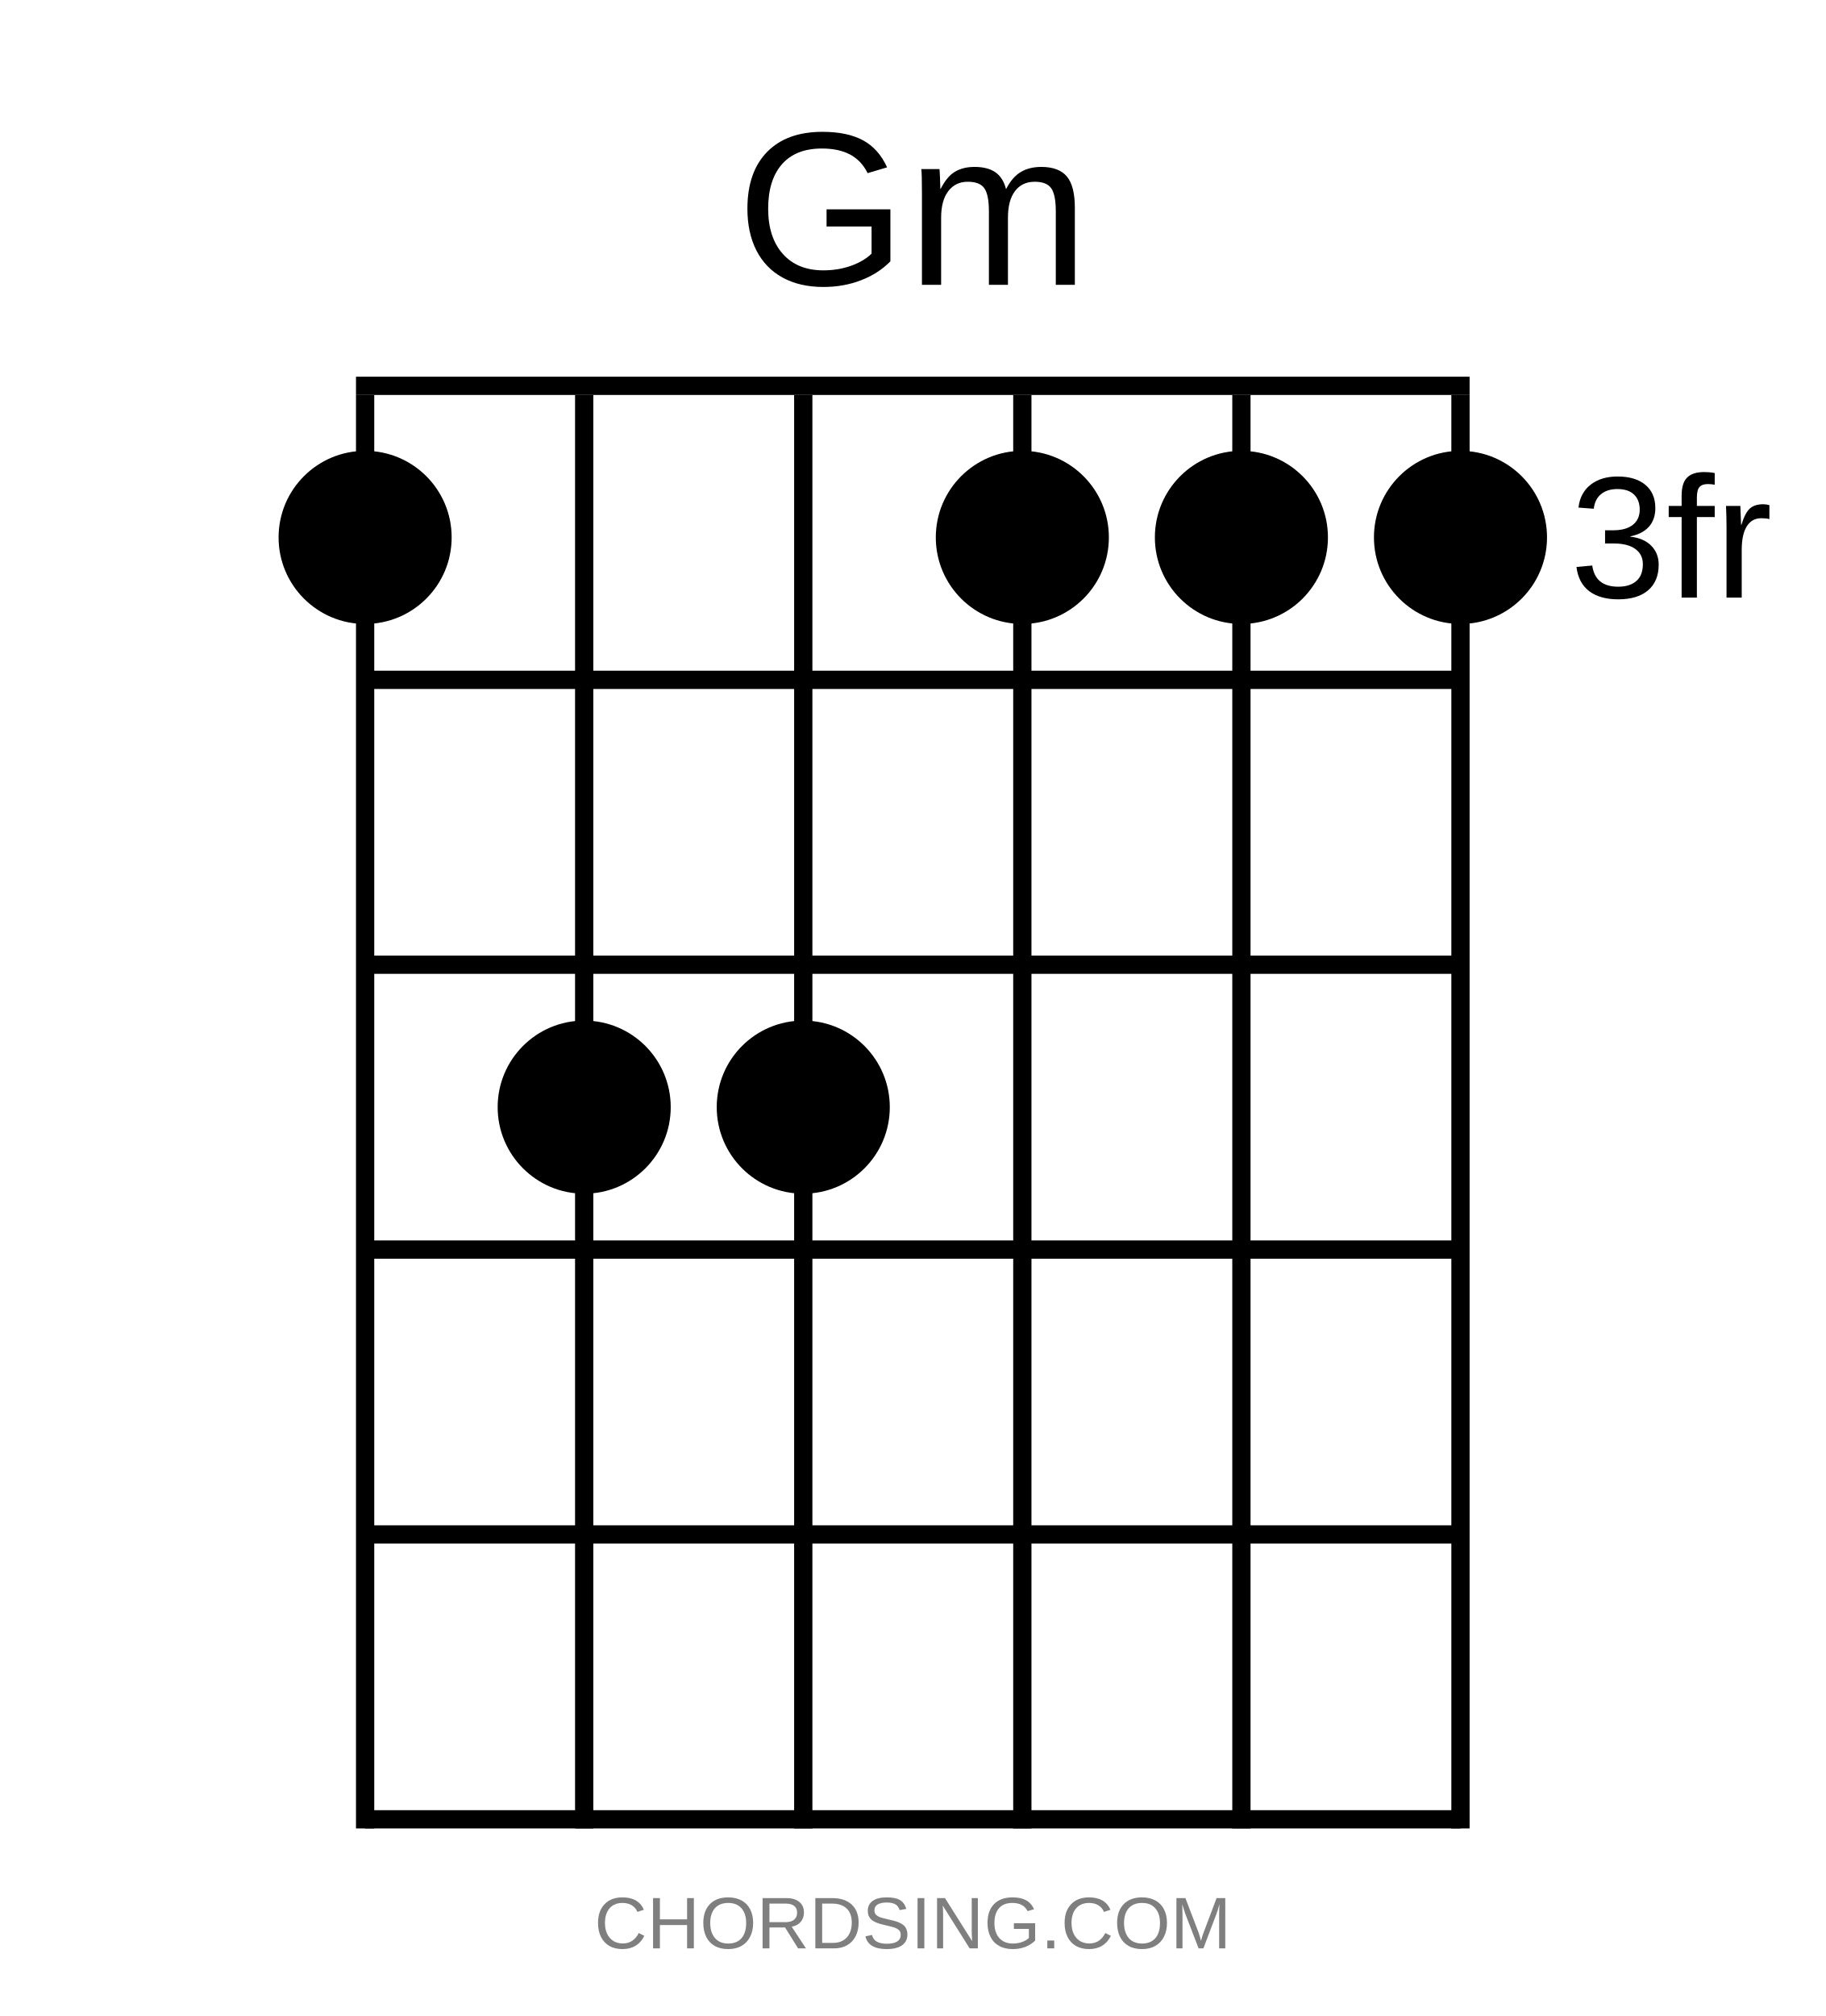
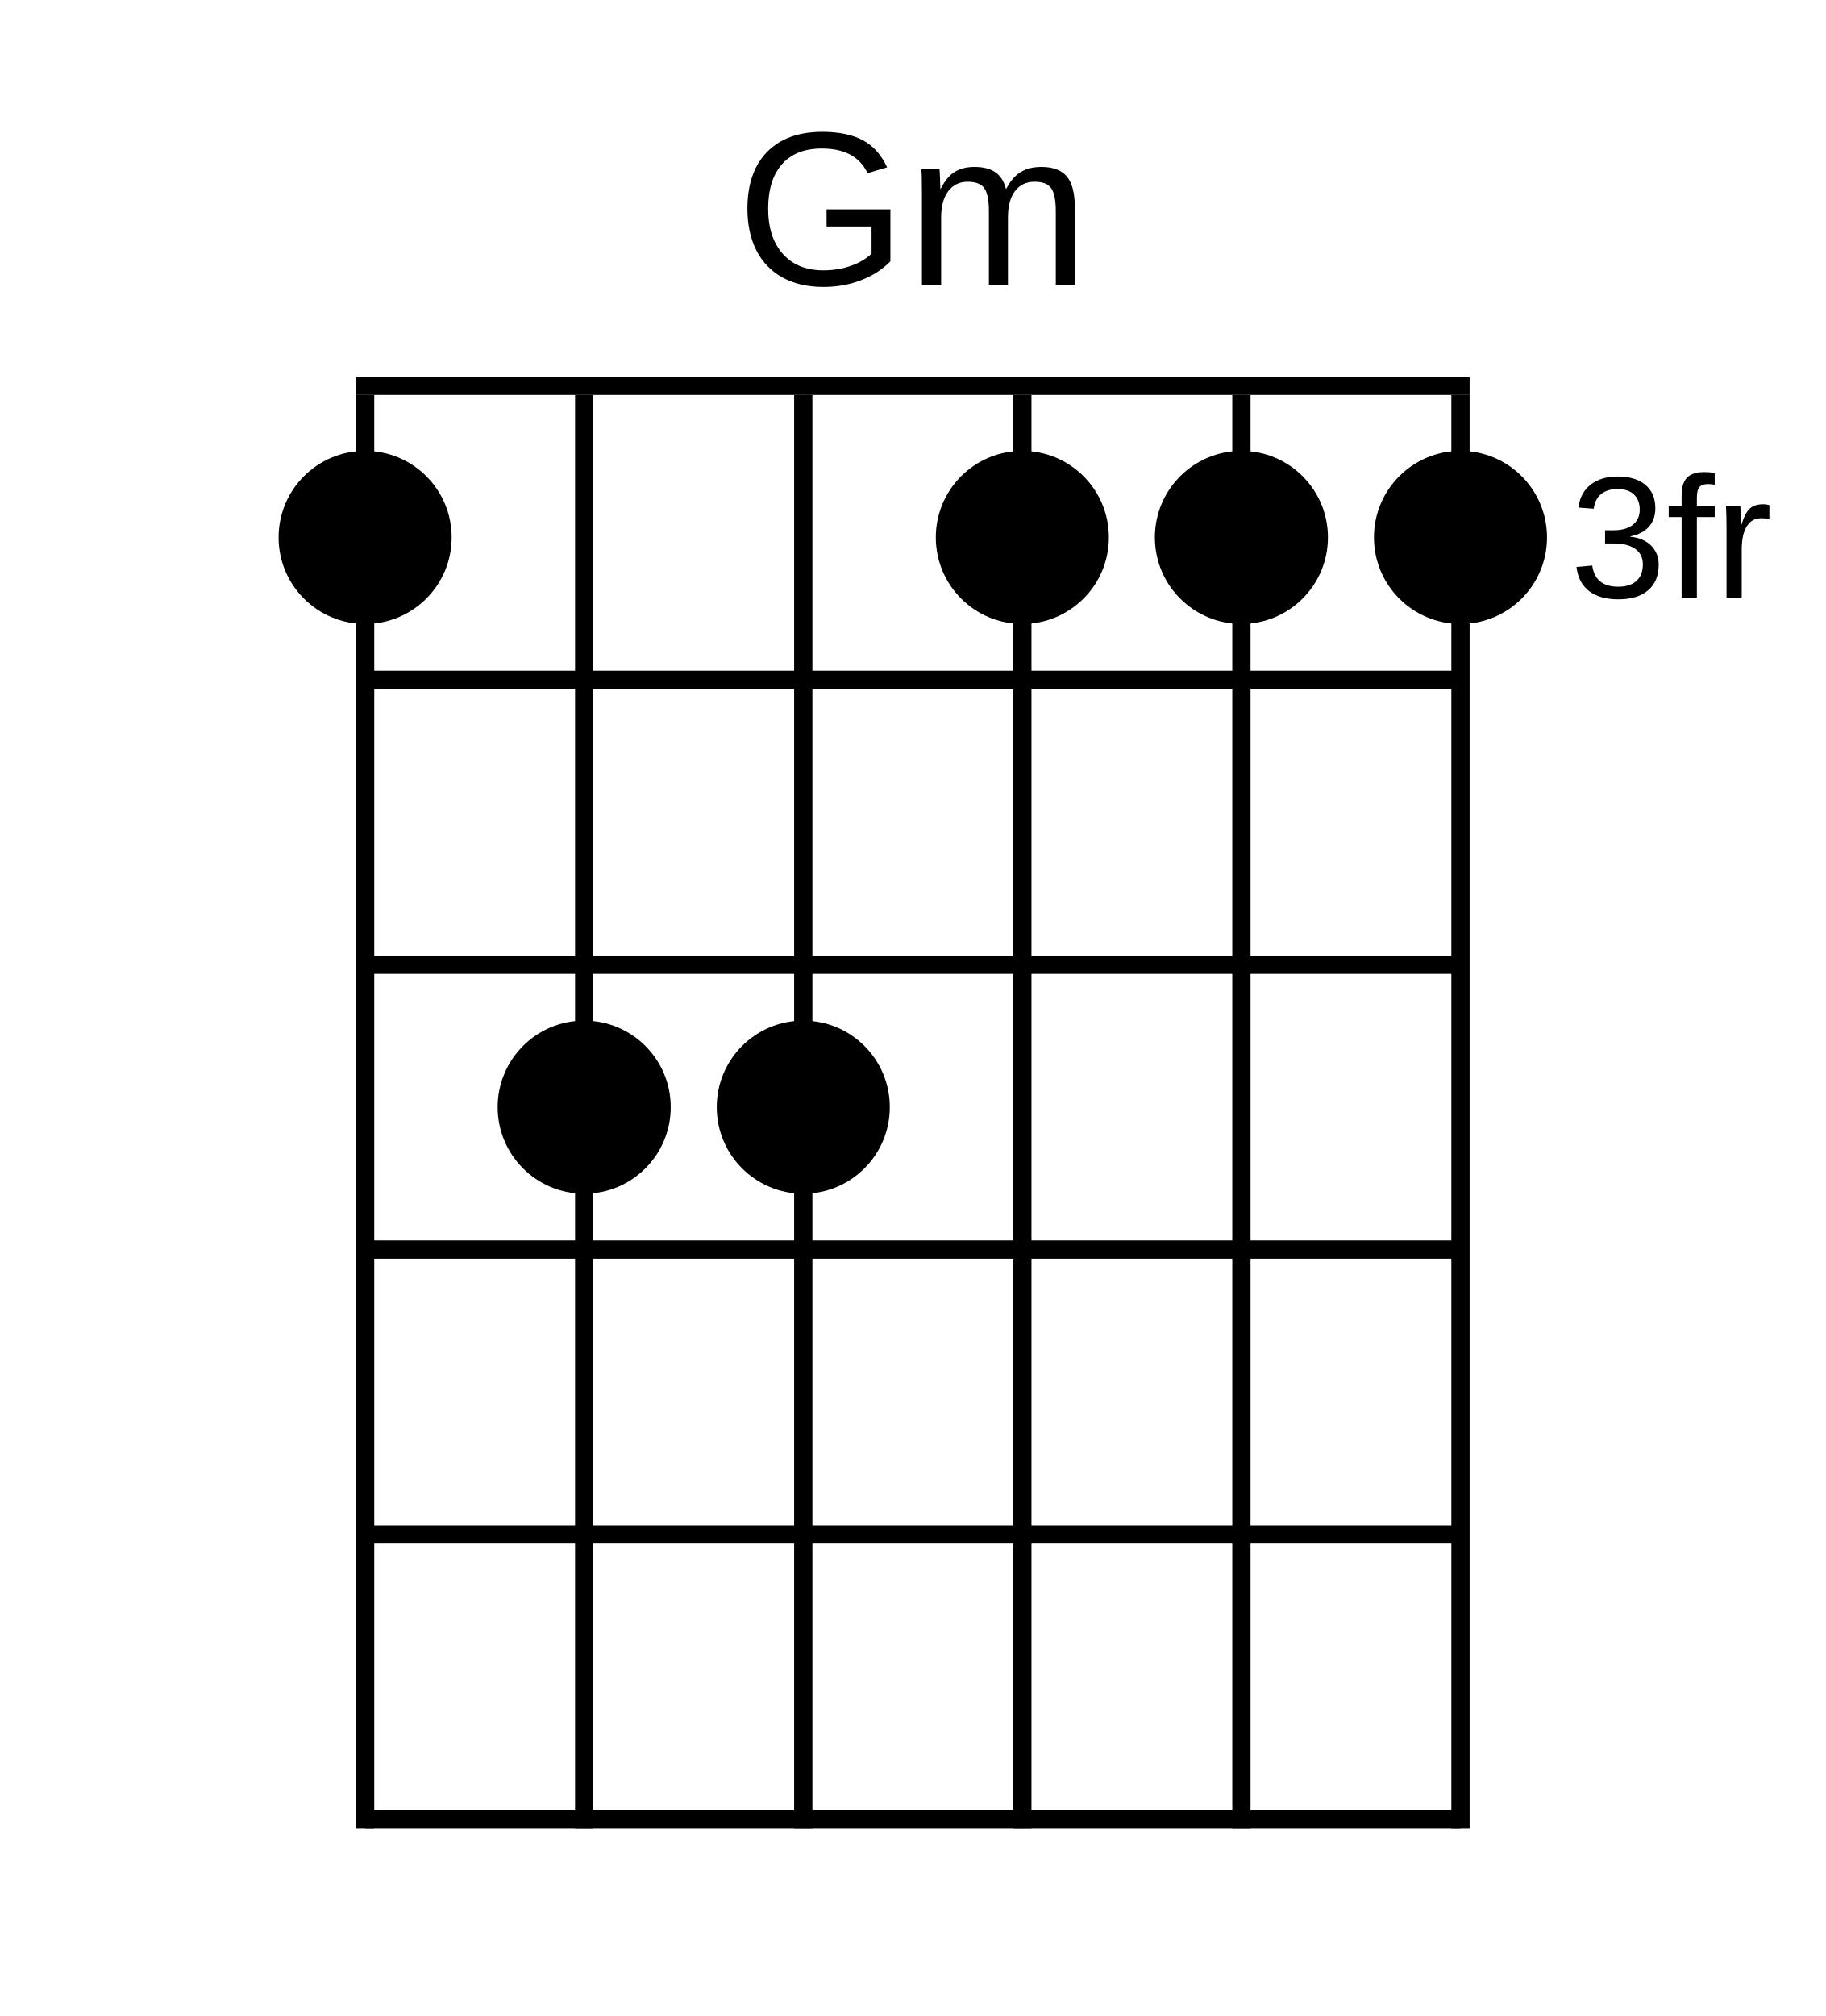
<svg xmlns="http://www.w3.org/2000/svg" version="1.1" preserveAspectRatio="xMidYMid meet" viewBox="0 0 400 441.598">
  <rect width="100%" height="100%" fill="rgba(255, 255, 255, 1)" />
  <text x="200" y="-0.011" font-family="Arial, &quot;Helvetica Neue&quot;, Helvetica, sans-serif" font-size="48" text-anchor="middle" fill="#000000" class="title">
    <tspan dy="62.4" x="200">Gm</tspan>
  </text>
  <line x1="78" y1="84.516" x2="322" y2="84.516" stroke-width="4" stroke="#000000" />
  <text x="343.96" y="81.505" font-family="Arial, &quot;Helvetica Neue&quot;, Helvetica, sans-serif" font-size="38" text-anchor="left" fill="#000000" class="fret-position">
    <tspan dy="49.4" x="343.96">3fr</tspan>
  </text>
  <line x1="80" y1="148.916" x2="320" y2="148.916" stroke-width="4" stroke="#000000" />
  <line x1="80" y1="211.316" x2="320" y2="211.316" stroke-width="4" stroke="#000000" />
  <line x1="80" y1="273.716" x2="320" y2="273.716" stroke-width="4" stroke="#000000" />
  <line x1="80" y1="336.116" x2="320" y2="336.116" stroke-width="4" stroke="#000000" />
  <line x1="80" y1="398.516" x2="320" y2="398.516" stroke-width="4" stroke="#000000" />
  <line x1="80" y1="86.516" x2="80" y2="400.516" stroke-width="4" stroke="#000000" />
  <line x1="128" y1="86.516" x2="128" y2="400.516" stroke-width="4" stroke="#000000" />
  <line x1="176" y1="86.516" x2="176" y2="400.516" stroke-width="4" stroke="#000000" />
  <line x1="224" y1="86.516" x2="224" y2="400.516" stroke-width="4" stroke="#000000" />
  <line x1="272" y1="86.516" x2="272" y2="400.516" stroke-width="4" stroke="#000000" />
  <line x1="320" y1="86.516" x2="320" y2="400.516" stroke-width="4" stroke="#000000" />
  <circle r="18.96" cx="80" cy="117.716" fill="#000000" stroke-width="0" stroke="#000000" class="finger finger-string-0 finger-fret-0 finger-string-0-fret-0 finger-circle" />
  <circle r="18.96" cx="224" cy="117.716" fill="#000000" stroke-width="0" stroke="#000000" class="finger finger-string-3 finger-fret-0 finger-string-3-fret-0 finger-circle" />
  <circle r="18.96" cx="272" cy="117.716" fill="#000000" stroke-width="0" stroke="#000000" class="finger finger-string-4 finger-fret-0 finger-string-4-fret-0 finger-circle" />
  <circle r="18.96" cx="320" cy="117.716" fill="#000000" stroke-width="0" stroke="#000000" class="finger finger-string-5 finger-fret-0 finger-string-5-fret-0 finger-circle" />
  <circle r="18.96" cx="128" cy="242.516" fill="#000000" stroke-width="0" stroke="#000000" class="finger finger-string-1 finger-fret-2 finger-string-1-fret-2 finger-circle" />
  <circle r="18.96" cx="176" cy="242.516" fill="#000000" stroke-width="0" stroke="#000000" class="finger finger-string-2 finger-fret-2 finger-string-2-fret-2 finger-circle" />
  <text x="80" y="410.996" font-family="Arial, &quot;Helvetica Neue&quot;, Helvetica, sans-serif" font-size="28" text-anchor="middle" dominant-baseline="central" fill="#000000" class="tuning tuning-0" />
  <text x="128" y="410.996" font-family="Arial, &quot;Helvetica Neue&quot;, Helvetica, sans-serif" font-size="28" text-anchor="middle" dominant-baseline="central" fill="#000000" class="tuning tuning-1" />
  <text x="176" y="410.996" font-family="Arial, &quot;Helvetica Neue&quot;, Helvetica, sans-serif" font-size="28" text-anchor="middle" dominant-baseline="central" fill="#000000" class="tuning tuning-2" />
  <text x="224" y="410.996" font-family="Arial, &quot;Helvetica Neue&quot;, Helvetica, sans-serif" font-size="28" text-anchor="middle" dominant-baseline="central" fill="#000000" class="tuning tuning-3" />
  <text x="272" y="410.996" font-family="Arial, &quot;Helvetica Neue&quot;, Helvetica, sans-serif" font-size="28" text-anchor="middle" dominant-baseline="central" fill="#000000" class="tuning tuning-4" />
  <text x="320" y="410.996" font-family="Arial, &quot;Helvetica Neue&quot;, Helvetica, sans-serif" font-size="28" text-anchor="middle" dominant-baseline="central" fill="#000000" class="tuning tuning-5" />
  <text x="200" y="405.985" font-family="Arial, &quot;Helvetica Neue&quot;, Helvetica, sans-serif" font-size="16" text-anchor="middle" fill="rgba(0, 0, 0, 0.5)" class="watermark">
-     <tspan dy="20.8" x="200">CHORDSING.COM</tspan>
+     <tspan dy="20.8" x="200" />
  </text>
  <circle r="0" cx="0" cy="0" fill="none" stroke-width="0" stroke="transparent" class="top-left" />
  <circle r="0" cx="400" cy="0" fill="none" stroke-width="0" stroke="transparent" class="top-right" />
</svg>
